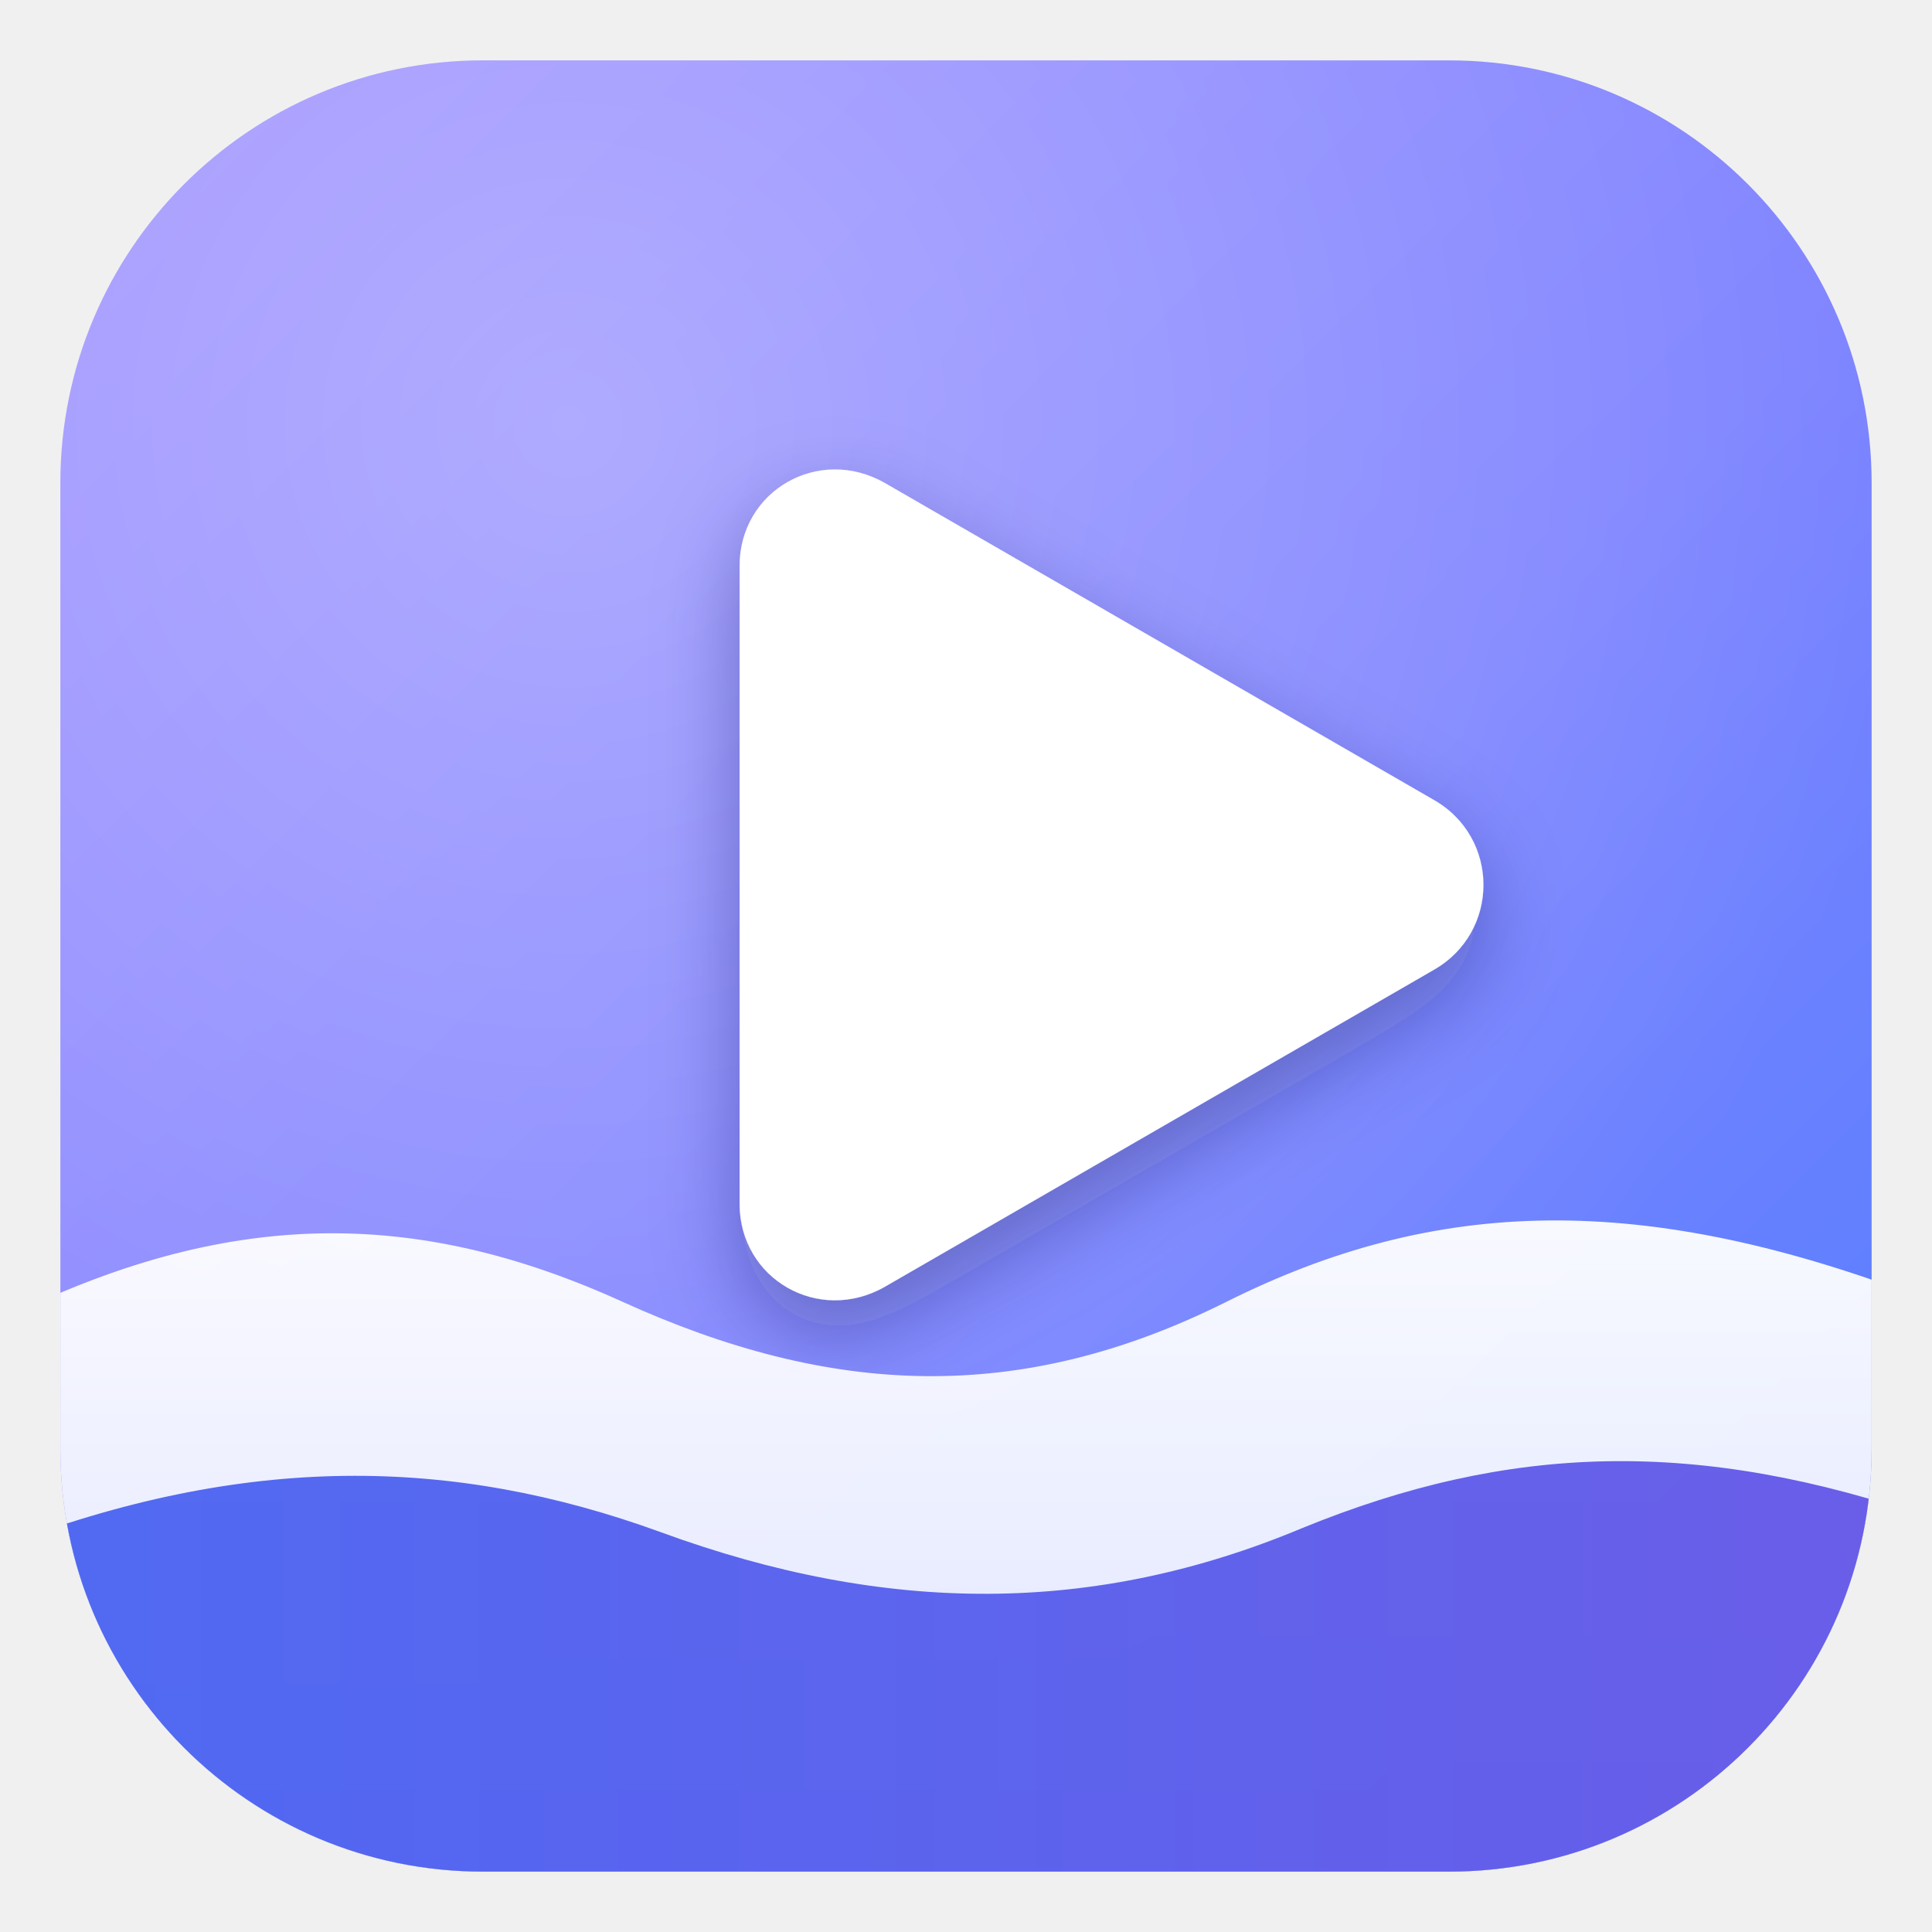
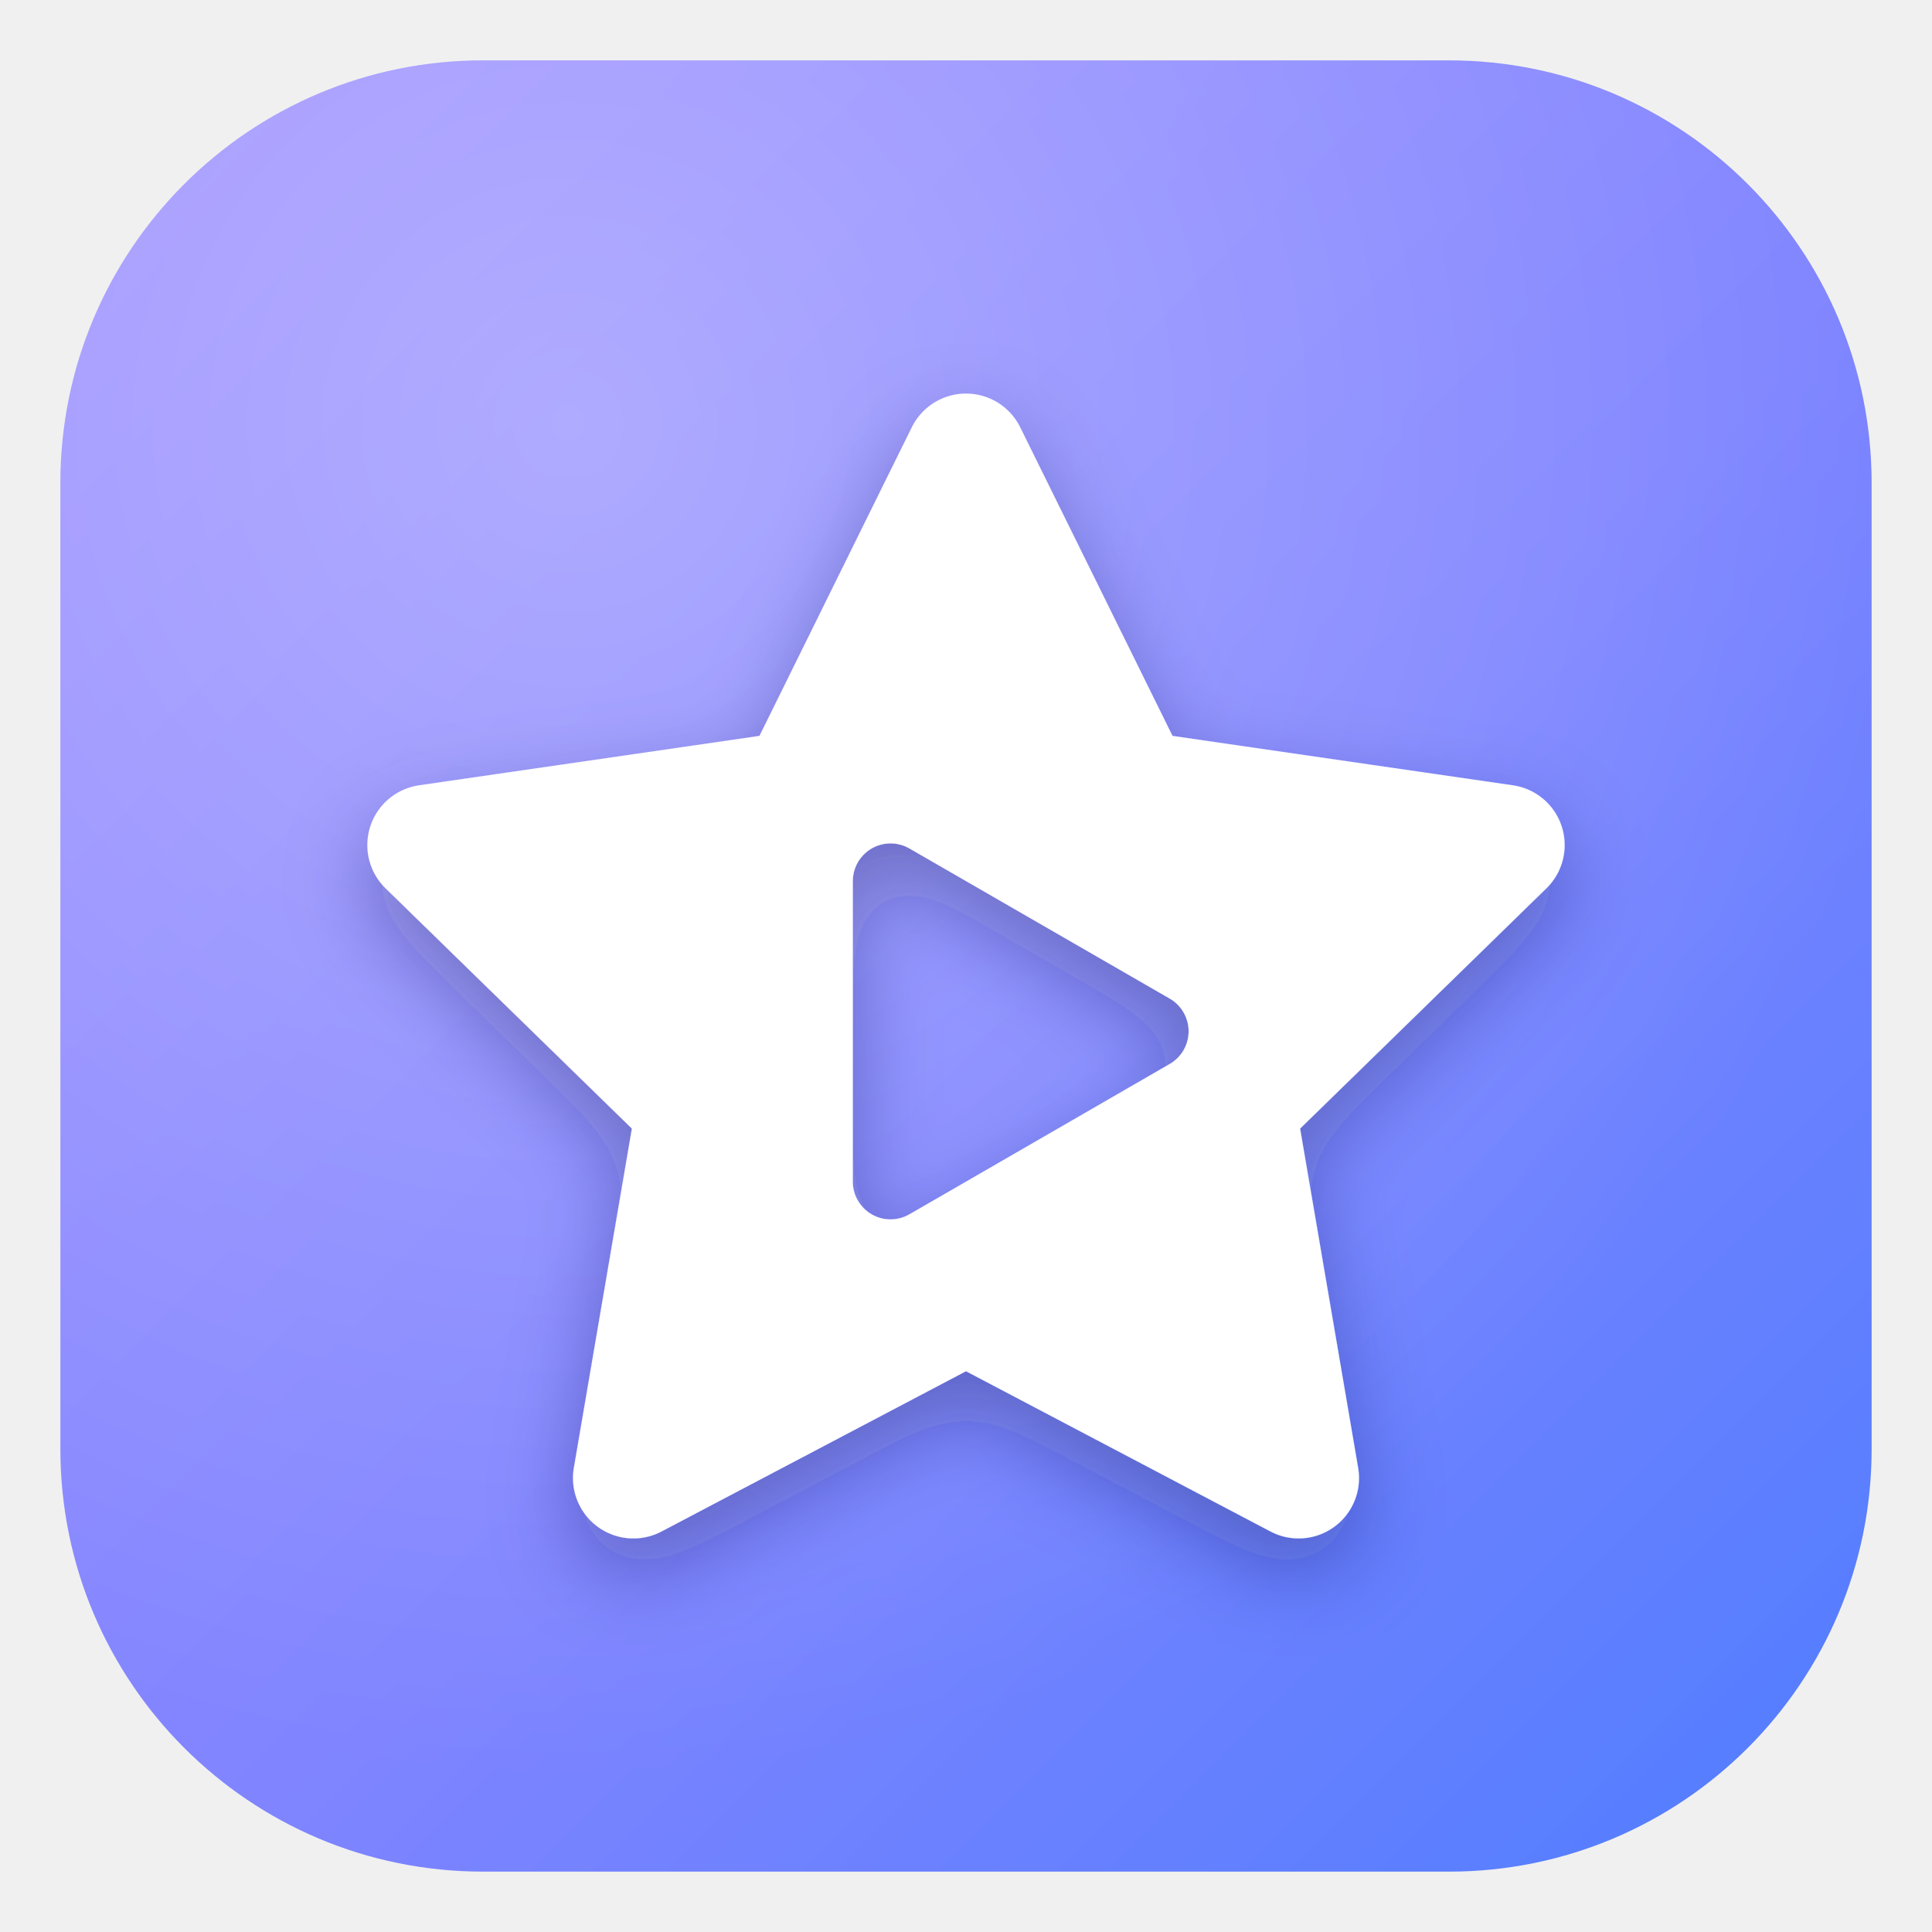
<svg xmlns="http://www.w3.org/2000/svg" viewBox="0 0 1024 1024" width="1024" height="1024">
  <defs>
    <linearGradient id="bg" x1="0" y1="0" x2="1" y2="1">
      <stop offset="0" stop-color="#9d8fff" />
      <stop offset="0.55" stop-color="#7f84ff" />
      <stop offset="1" stop-color="#4f7dff" />
    </linearGradient>
    <radialGradient id="glow" cx="0.28" cy="0.2" r="0.75">
      <stop offset="0" stop-color="#ffffff" stop-opacity="0.28" />
      <stop offset="1" stop-color="#ffffff" stop-opacity="0" />
    </radialGradient>
-     <linearGradient id="sea" x1="0" y1="0" x2="0" y2="1">
-       <stop offset="0" stop-color="#ffffff" stop-opacity="0.95" />
-       <stop offset="1" stop-color="#dfe5ff" stop-opacity="0.95" />
-     </linearGradient>
-     <linearGradient id="deep" x1="0" y1="0" x2="1" y2="0">
-       <stop offset="0" stop-color="#3f5cf0" />
-       <stop offset="1" stop-color="#5d4ee6" />
-     </linearGradient>
+     <filter id="shadow" x="-20%" y="-20%" width="140%" height="140%">
+       <feDropShadow dx="0" dy="18" stdDeviation="22" flood-color="#1b1460" flood-opacity="0.35" />
+     </filter>
+     <mask id="cut" maskUnits="userSpaceOnUse" x="0" y="0" width="1024" height="1024">
+       <rect width="1024" height="1024" fill="#ffffff" />
+       <path fill="#000000" stroke="#000000" stroke-width="40" stroke-linejoin="round" d="M 610.0 546.6 L 472.0 626.3 L 472.0 467.0 Z" />
+     </mask>
    <clipPath id="tile">
      <rect x="32" y="32" width="960" height="960" rx="224" />
    </clipPath>
-     <filter id="shadow" x="-20%" y="-20%" width="140%" height="140%">
-       <feDropShadow dx="0" dy="18" stdDeviation="22" flood-color="#1b1460" flood-opacity="0.35" />
-     </filter>
  </defs>
  <g clip-path="url(#tile)">
    <rect x="32" y="32" width="960" height="960" fill="url(#bg)" />
    <rect x="32" y="32" width="960" height="960" fill="url(#glow)" />
-     <path filter="url(#shadow)" fill="#ffffff" transform="translate(0 64)" d="M 392 236 C 392 196 434 172 469 192 L 760 360 C 795 380 795 430 760 450 L 469 618 C 434 638 392 614 392 574 Z" />
-     <path fill="url(#sea)" d="M 0 700 C 120 640 220 640 330 690 C 440 740 540 745 650 690 C 760 635 870 630 1024 690 L 1024 1024 L 0 1024 Z" />
-     <path fill="url(#deep)" opacity="0.9" d="M 0 820 C 130 770 240 772 350 812 C 470 856 580 856 690 810 C 800 765 900 762 1024 805 L 1024 1024 L 0 1024 Z" />
+     <g filter="url(#shadow)">
+       <path mask="url(#cut)" fill="#ffffff" stroke="#ffffff" stroke-width="64" stroke-linejoin="round" d="M 512.0 240.6 L 600.2 419.3 L 797.3 447.9 L 654.7 587.0 L 688.3 783.4 L 512.0 690.6 L 335.7 783.4 L 369.3 587.0 L 226.7 447.9 L 423.8 419.3 Z" />
+     </g>
  </g>
</svg>
